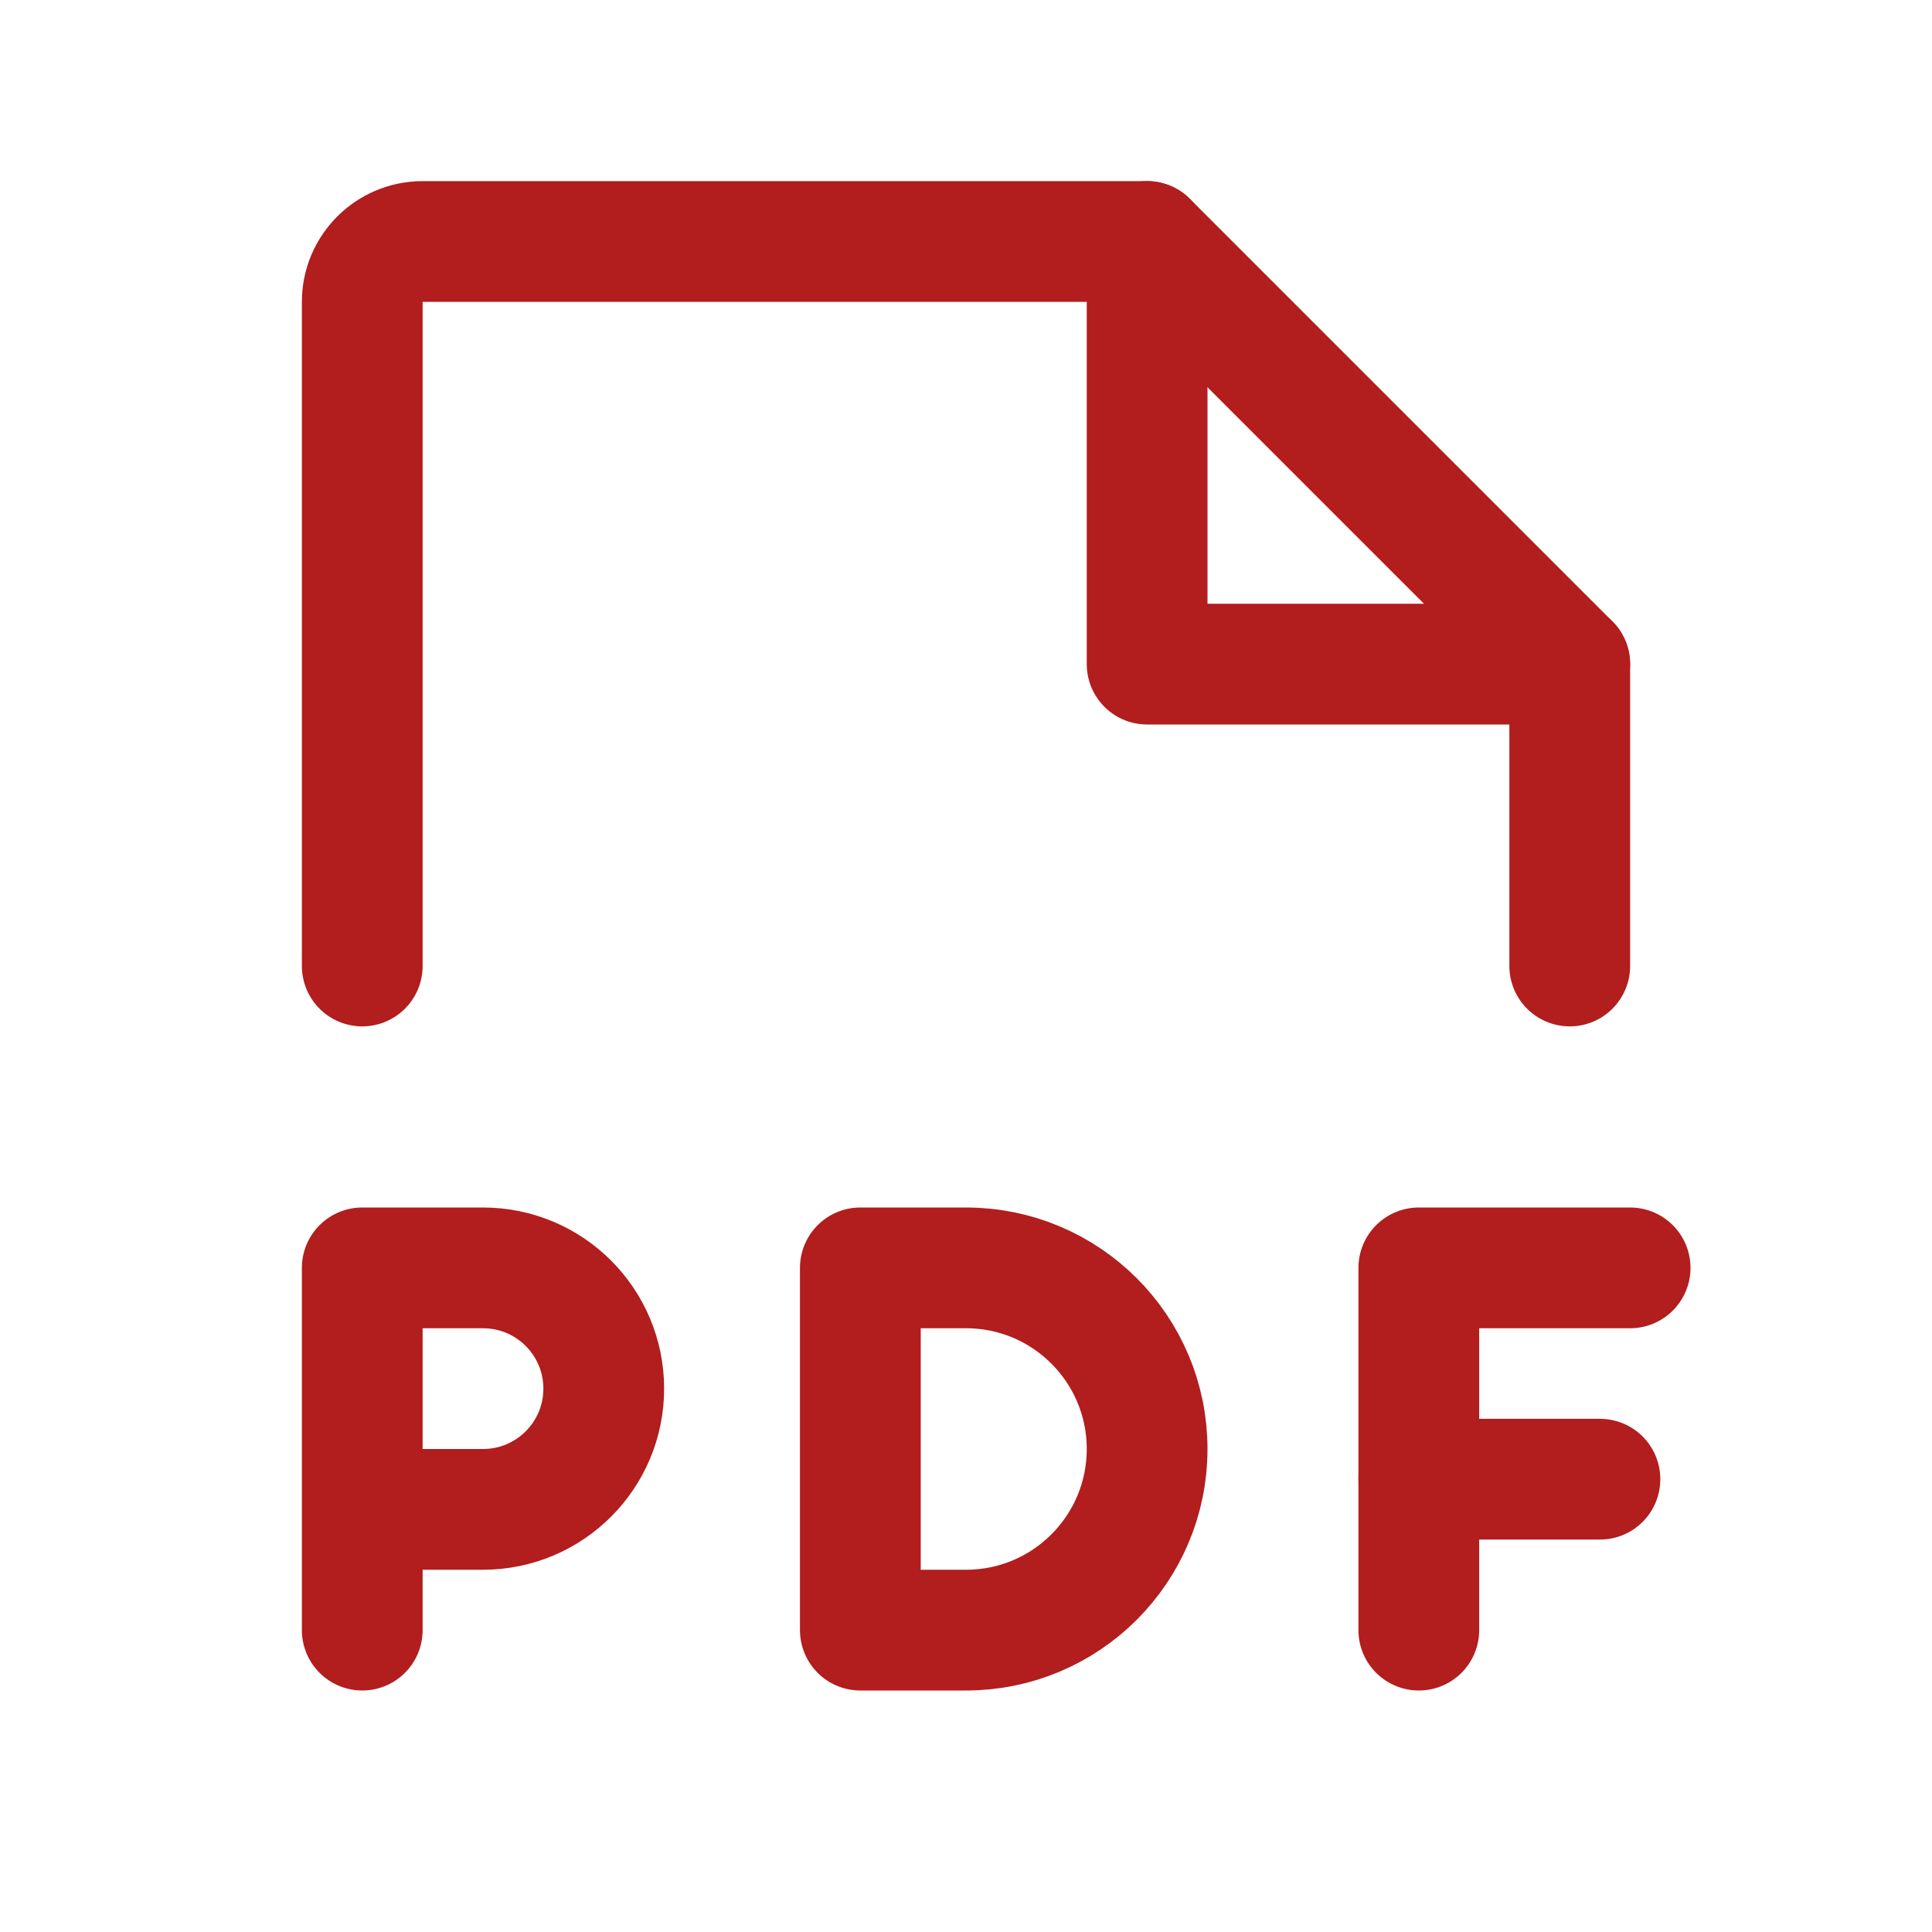
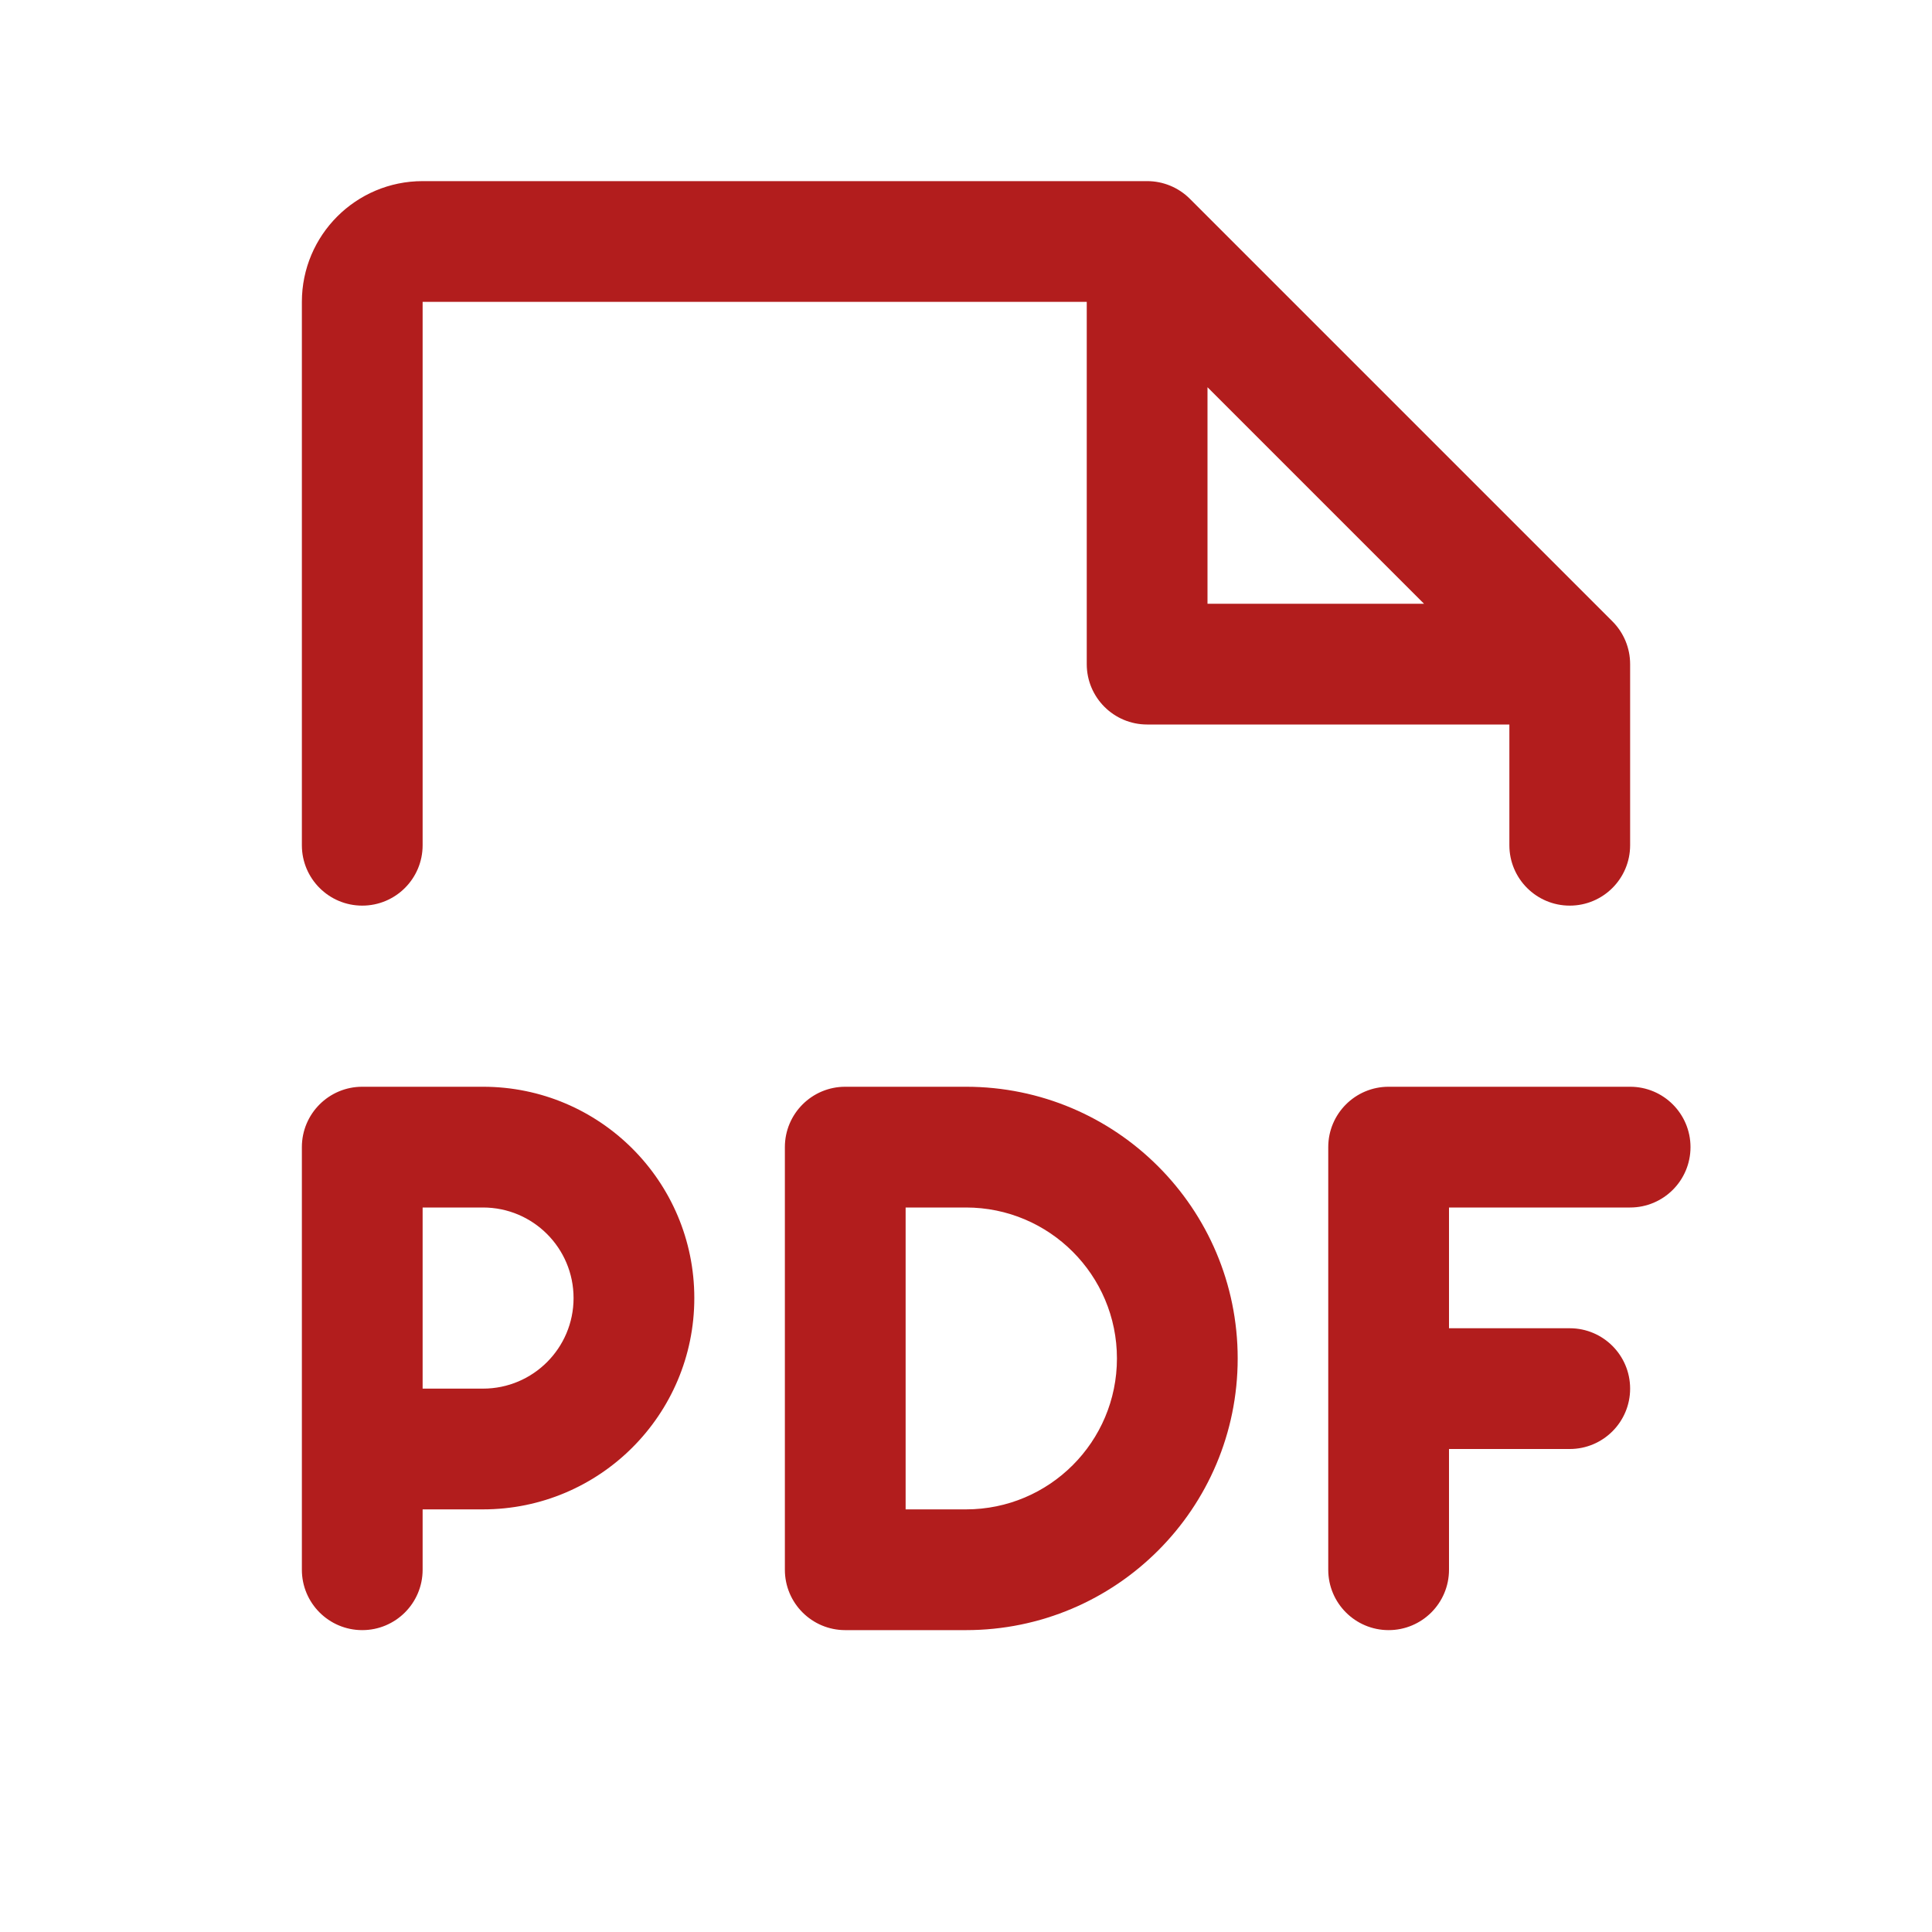
- <svg xmlns="http://www.w3.org/2000/svg" width="192" height="192" fill="#B21D1D" viewBox="0 0 256 256">
-   <rect width="256" height="256" fill="none" />
-   <path d="M48,128V40a8,8,0,0,1,8-8h96l56,56v40" fill="none" stroke="#B21D1D" stroke-linecap="round" stroke-linejoin="round" stroke-width="16" />
-   <polyline points="152 32 152 88 208 88" fill="none" stroke="#B21D1D" stroke-linecap="round" stroke-linejoin="round" stroke-width="16" />
-   <path d="M48,200H64a16,16,0,0,0,0-32H48v48" fill="none" stroke="#B21D1D" stroke-linecap="round" stroke-linejoin="round" stroke-width="16" />
-   <polyline points="216 168 188 168 188 216" fill="none" stroke="#B21D1D" stroke-linecap="round" stroke-linejoin="round" stroke-width="16" />
-   <line x1="212" y1="196" x2="188" y2="196" fill="none" stroke="#B21D1D" stroke-linecap="round" stroke-linejoin="round" stroke-width="16" />
-   <path d="M128,216a24,24,0,0,0,0-48H114v48Z" fill="none" stroke="#B21D1D" stroke-linecap="round" stroke-linejoin="round" stroke-width="16" />
+ <svg xmlns="http://www.w3.org/2000/svg" width="32" height="32" fill="#B21D1D" viewBox="0 0 256 256">
+   <path d="M224,152a8,8,0,0,1-8,8H192v16h16a8,8,0,0,1,0,16H192v16a8,8,0,0,1-16,0V152a8,8,0,0,1,8-8h32A8,8,0,0,1,224,152ZM92,172a28,28,0,0,1-28,28H56v8a8,8,0,0,1-16,0V152a8,8,0,0,1,8-8H64A28,28,0,0,1,92,172Zm-16,0a12,12,0,0,0-12-12H56v24h8A12,12,0,0,0,76,172Zm88,8a36,36,0,0,1-36,36H112a8,8,0,0,1-8-8V152a8,8,0,0,1,8-8h16A36,36,0,0,1,164,180Zm-16,0a20,20,0,0,0-20-20h-8v40h8A20,20,0,0,0,148,180ZM40,112V40A16,16,0,0,1,56,24h96a8,8,0,0,1,5.66,2.34l56,56A8,8,0,0,1,216,88v24a8,8,0,0,1-16,0V96H152a8,8,0,0,1-8-8V40H56v72a8,8,0,0,1-16,0ZM160,80h28.69L160,51.31Z" />
</svg>
